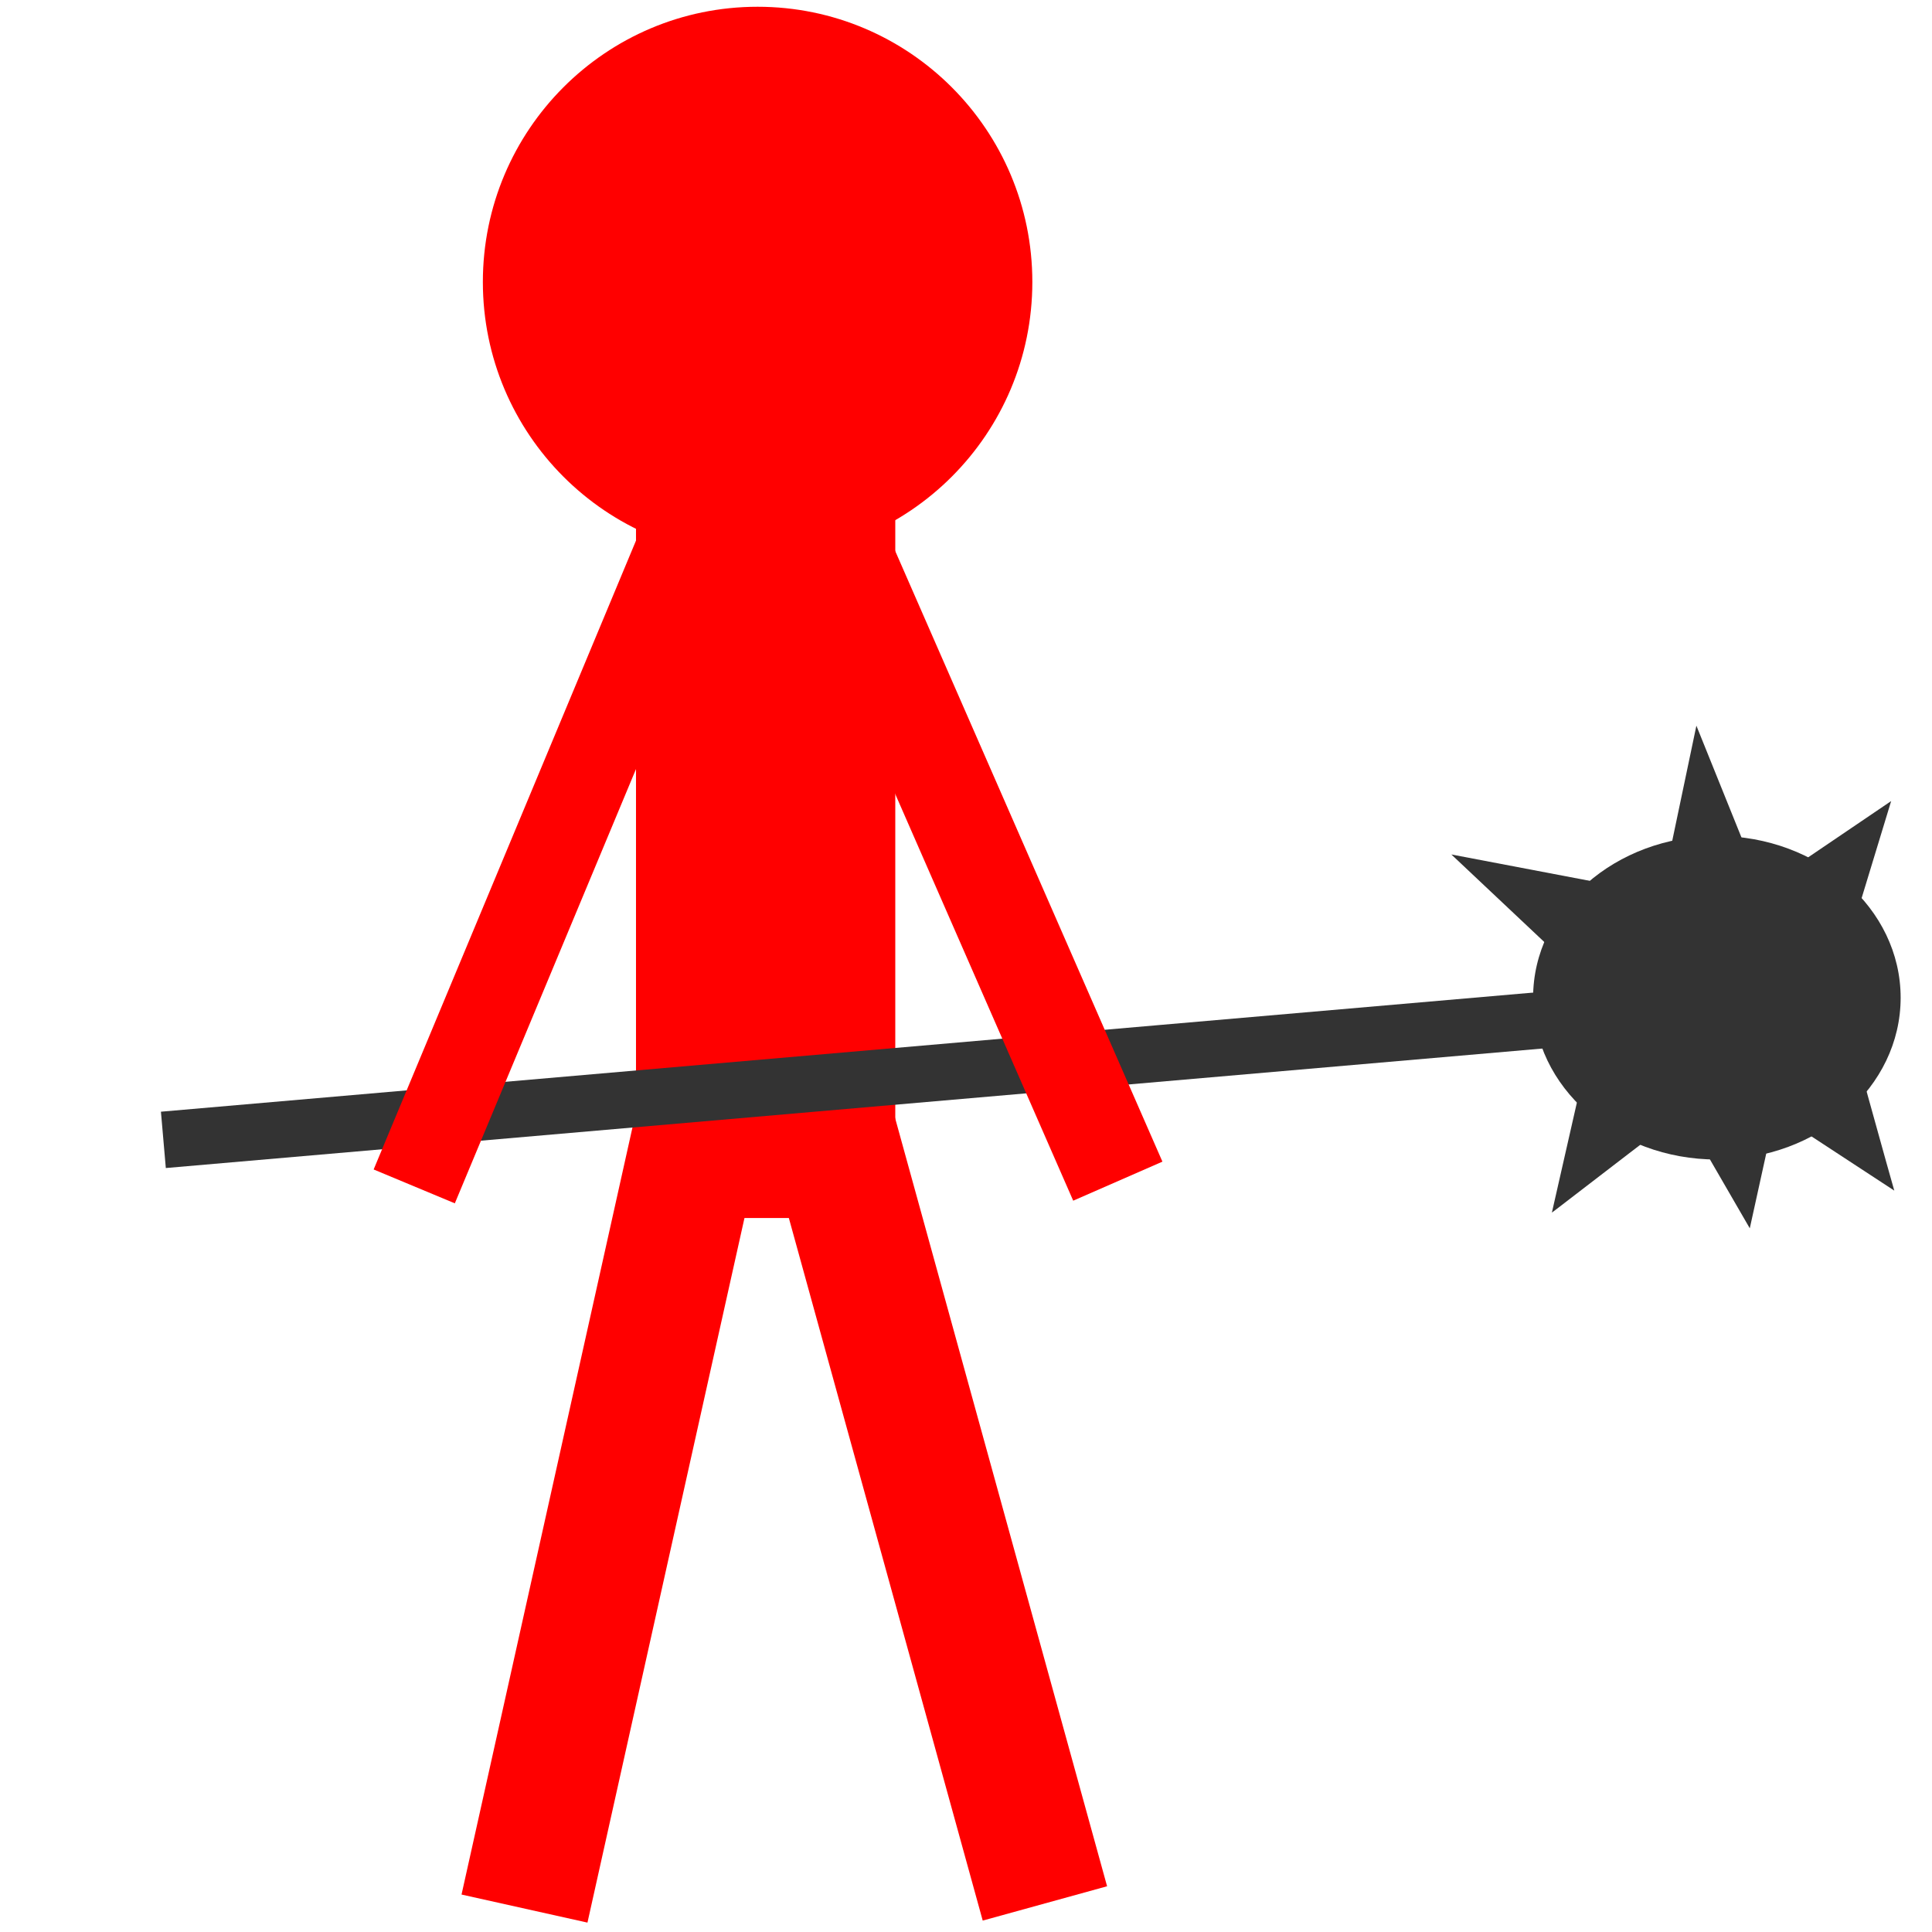
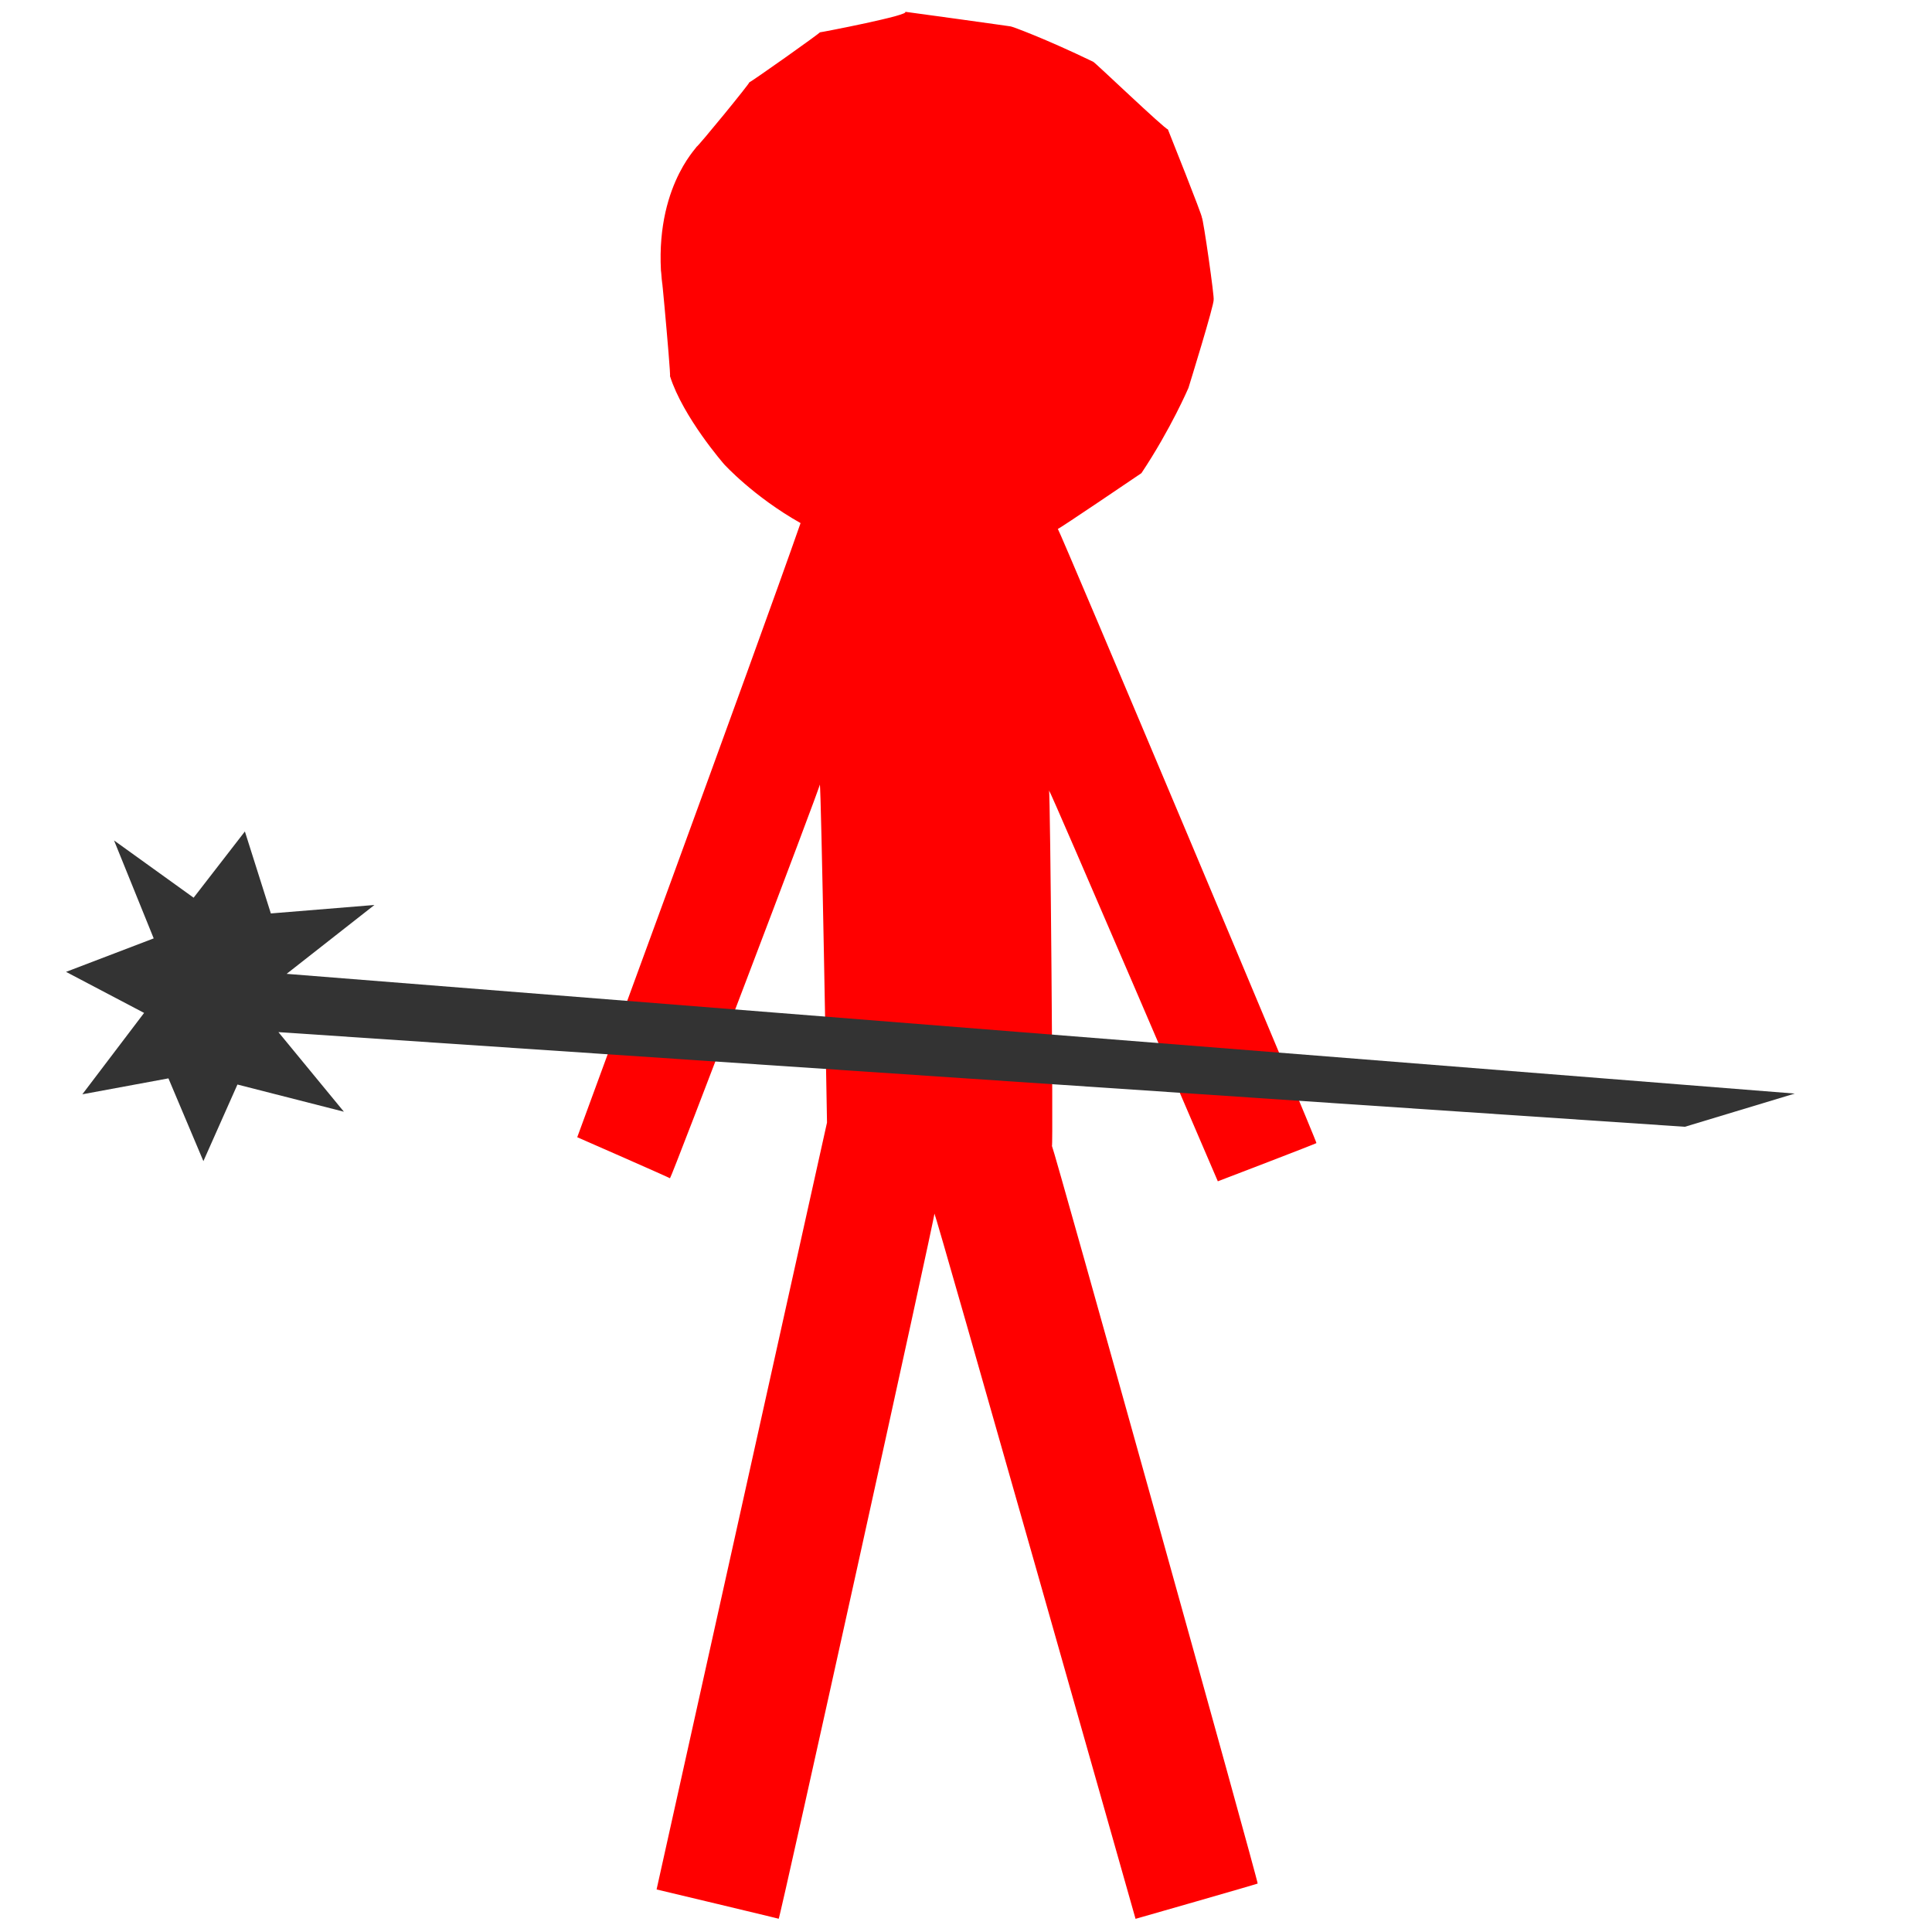
<svg xmlns="http://www.w3.org/2000/svg" width="250" height="250">
  <g>
-     <rect stroke="null" id="svg_21" height="103.735" width="33.551" y="53.875" x="82.298" fill="#ff0000" />
-     <ellipse stroke="null" ry="35.612" rx="35.551" id="svg_22" cy="36.487" cx="98.033" fill="#ff0000" />
-     <rect transform="rotate(12.5621 79.6476 194.115)" stroke="null" id="svg_29" height="108.301" width="16.695" y="139.964" x="71.3" fill="#ff0000" />
-     <rect transform="rotate(-15.4265 120.531 193.104)" stroke="null" id="svg_51" height="110.374" width="16.695" y="137.917" x="112.183" fill="#ff0000" />
-     <rect transform="rotate(-4.96145 127.65 138.252)" id="svg_10" height="7.317" width="213.821" y="134.594" x="20.74" stroke="null" fill="#333333" />
-     <rect transform="rotate(22.6451 70.7396 112.439)" id="svg_12" height="89.024" width="11.382" y="67.927" x="65.049" stroke="null" fill="#ff0000" />
-     <rect transform="rotate(-23.634 125.008 107.968)" id="svg_13" height="97.967" width="12.602" y="58.984" x="118.707" stroke="null" fill="#ff0000" />
-     <ellipse stroke="null" ry="20.935" rx="23.78" id="svg_14" cy="129.106" cx="222.162" fill="#333333" />
-     <path id="svg_17" d="m188.219,79.309" opacity="NaN" stroke="null" fill="#333333" />
-     <path id="svg_27" d="m214.642,117.114l4.87,-23.212l10.163,25.203" opacity="NaN" stroke="null" fill="#333333" />
-     <path id="svg_28" d="m201.227,123.211l-13.423,-12.643l25.61,4.878" opacity="NaN" stroke="null" fill="#333333" />
-     <path id="svg_30" d="m228.463,114.675l16.252,-11.017l-5.691,18.699" opacity="NaN" stroke="null" fill="#333333" />
-     <path id="svg_31" d="m205.699,135.407l-4.886,21.504c0.008,0.041 19.927,-15.406 20.333,-15.406" opacity="NaN" stroke="null" fill="#333333" />
-     <path id="svg_32" d="m215.861,140.691l10.561,18.252l4.472,-20.325" opacity="NaN" stroke="null" fill="#333333" />
-     <path id="svg_33" d="m230.902,144.756l14.219,9.309c0.008,0.041 -6.902,-24.349 -6.496,-24.349" opacity="NaN" stroke="null" fill="#333333" />
+     <path id="svg_3" d="m103.592,67.688c-5.703,16.35 -28.897,79.468 -28.897,79.468c0,0 12.167,5.323 11.998,5.316c0.17,0.008 19.561,-50.943 19.392,-50.951c0.17,0.008 0.93,43.734 0.93,43.734c0,0 -22.053,99.24 -22.053,99.24c0,0 15.97,3.802 15.8,3.795c0.17,0.008 20.322,-91.247 20.152,-91.255c0.17,0.008 26.025,91.262 26.025,91.262c0,0 15.97,-4.563 15.8,-4.57c0.17,0.008 -26.446,-95.43 -26.616,-95.437c0.17,0.008 -0.211,-46 -0.38,-46.008c0.17,0.008 21.843,50.578 21.843,50.578c0,0 12.928,-4.943 12.758,-4.95c0.17,0.008 -33.291,-79.46 -33.46,-79.468c0.17,0.008 10.816,-7.217 10.816,-7.217c3.802,-5.703 6.084,-11.027 6.084,-11.027c0,0 3.422,-11.027 3.253,-11.414c0.17,0.008 -1.351,-10.639 -1.521,-10.646c0.17,0.008 -4.393,-11.399 -4.393,-11.399c-0.38,0 -9.506,-8.745 -9.675,-8.753c-6.294,-3.034 -10.477,-4.555 -10.646,-4.563c0.17,0.008 -13.519,-1.894 -13.688,-1.901c0.93,0.388 -10.857,2.669 -11.027,2.662c0.17,0.008 -8.956,6.471 -9.125,6.464c0.17,0.008 -6.675,8.373 -6.844,8.365c0.17,0.008 -5.914,5.711 -4.393,18.258c-0.76,-8.745 1.141,11.407 0.971,11.399c1.69,5.331 7.014,11.414 7.014,11.414c0,0 3.802,4.183 9.886,7.605z" opacity="NaN" fill="#ff0000" />
+     <path transform="rotate(-84.9039 120.09 137.043)" stroke="null" id="svg_8" d="m117.028,35.469l4.393,-10.532l5.323,10.914l12.167,-6.237l-6.464,10.914l9.125,5.847l-10.266,4.288l2.281,13.253l-9.886,-10.524l1.904,195.757l-5.542,-13.779l-3.967,-182.368l-9.506,9.355l2.281,-14.033l-10.266,-3.508l10.266,-5.457l-3.042,-10.914" opacity="NaN" fill="#333333" />
  </g>
</svg>
